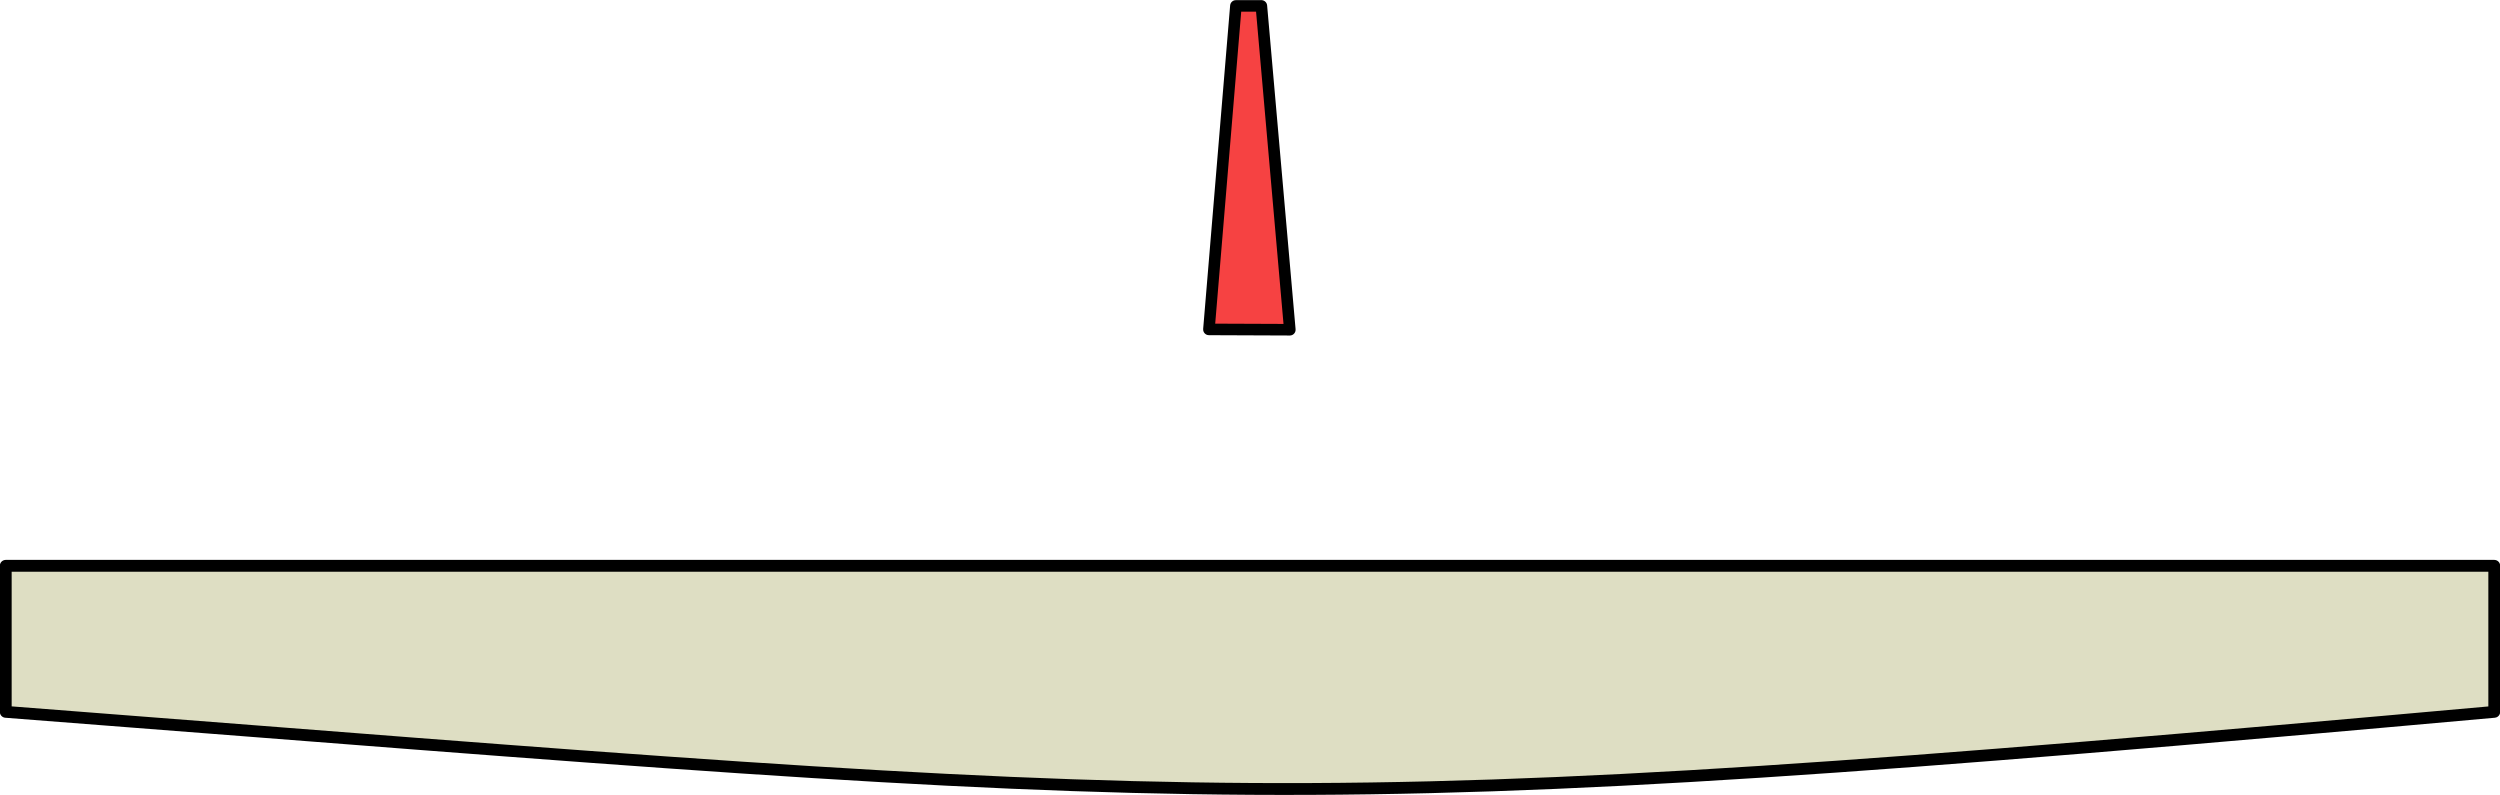
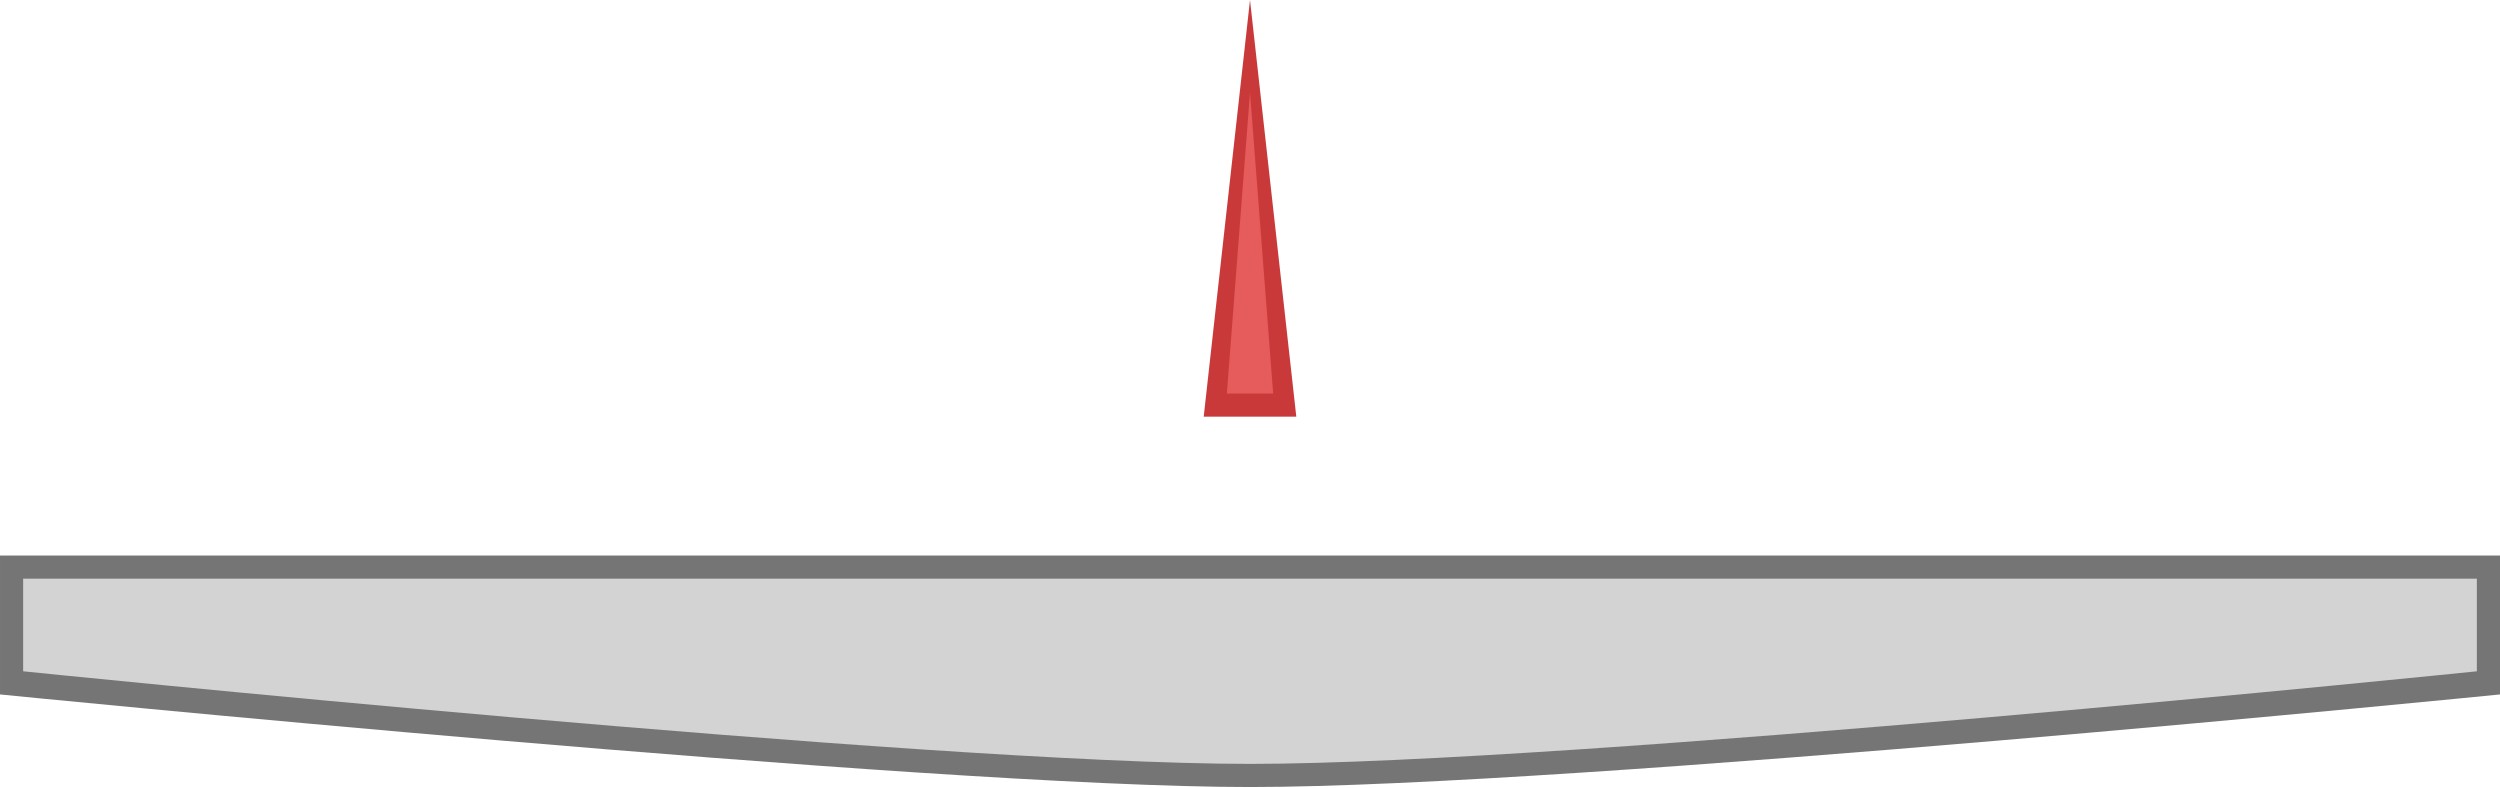
- <svg xmlns="http://www.w3.org/2000/svg" width="216.156" height="68.735" id="svg4139" version="1.1">
+ <svg xmlns="http://www.w3.org/2000/svg" width="216" height="68" id="svg4139" version="1.1">
  <defs id="defs4141" />
-   <g id="layer1" transform="translate(-267.0392,-503.1674)">
+   <g id="layer1" transform="translate(-267.0392,-503.902)">
    <g transform="translate(25.57047,5.917651)" id="g4122">
-       <path d="m 241.966,546.171 215.162,0 0,12.627 c -106.093,9.532 -108.698,8.236 -215.162,0 z" style="fill:#dedec3;fill-opacity:1;stroke:#000000;stroke-width:1.023;stroke-linecap:round;stroke-linejoin:round" id="path5527" />
-       <path d="m 345.995,525.731 2.332,-27.97 2.202,-1.3e-4 2.461,27.998 z" style="fill:#f64242;fill-opacity:1;stroke:#000000;stroke-width:1;stroke-linecap:round;stroke-linejoin:round" id="path4674" />
+       <path style="fill:#ca3939;fill-opacity:1;stroke:none;stroke-width:1px;stroke-linecap:butt;stroke-linejoin:miter;stroke-opacity:1" d="m 349.469,497.984 -4,36 h 8 z" id="path834-6" />
+       <path style="fill:#757575;fill-opacity:1;stroke:none;stroke-width:1px;stroke-linecap:butt;stroke-linejoin:miter;stroke-opacity:1" d="m 241.469,557.984 v -12 h 216 v 12 c 0,0 -80,8 -108,8 -28,0 -108,-8 -108,-8 z" id="path817" />
+       <path style="fill:#d3d3d3;fill-opacity:1;stroke:none;stroke-width:1px;stroke-linecap:butt;stroke-linejoin:miter;stroke-opacity:1" d="m 243.469,555.984 v -8 h 212 v 8 c 0,0 -78,8 -106,8 -28,0 -106,-8 -106,-8 z" id="path817-3" />
+       <path style="fill:#e65b5b;fill-opacity:1;stroke:none;stroke-width:0.926px;stroke-linecap:butt;stroke-linejoin:miter;stroke-opacity:1" d="m 349.469,505.984 -2,26 h 4 z" id="path834" />
    </g>
  </g>
</svg>
